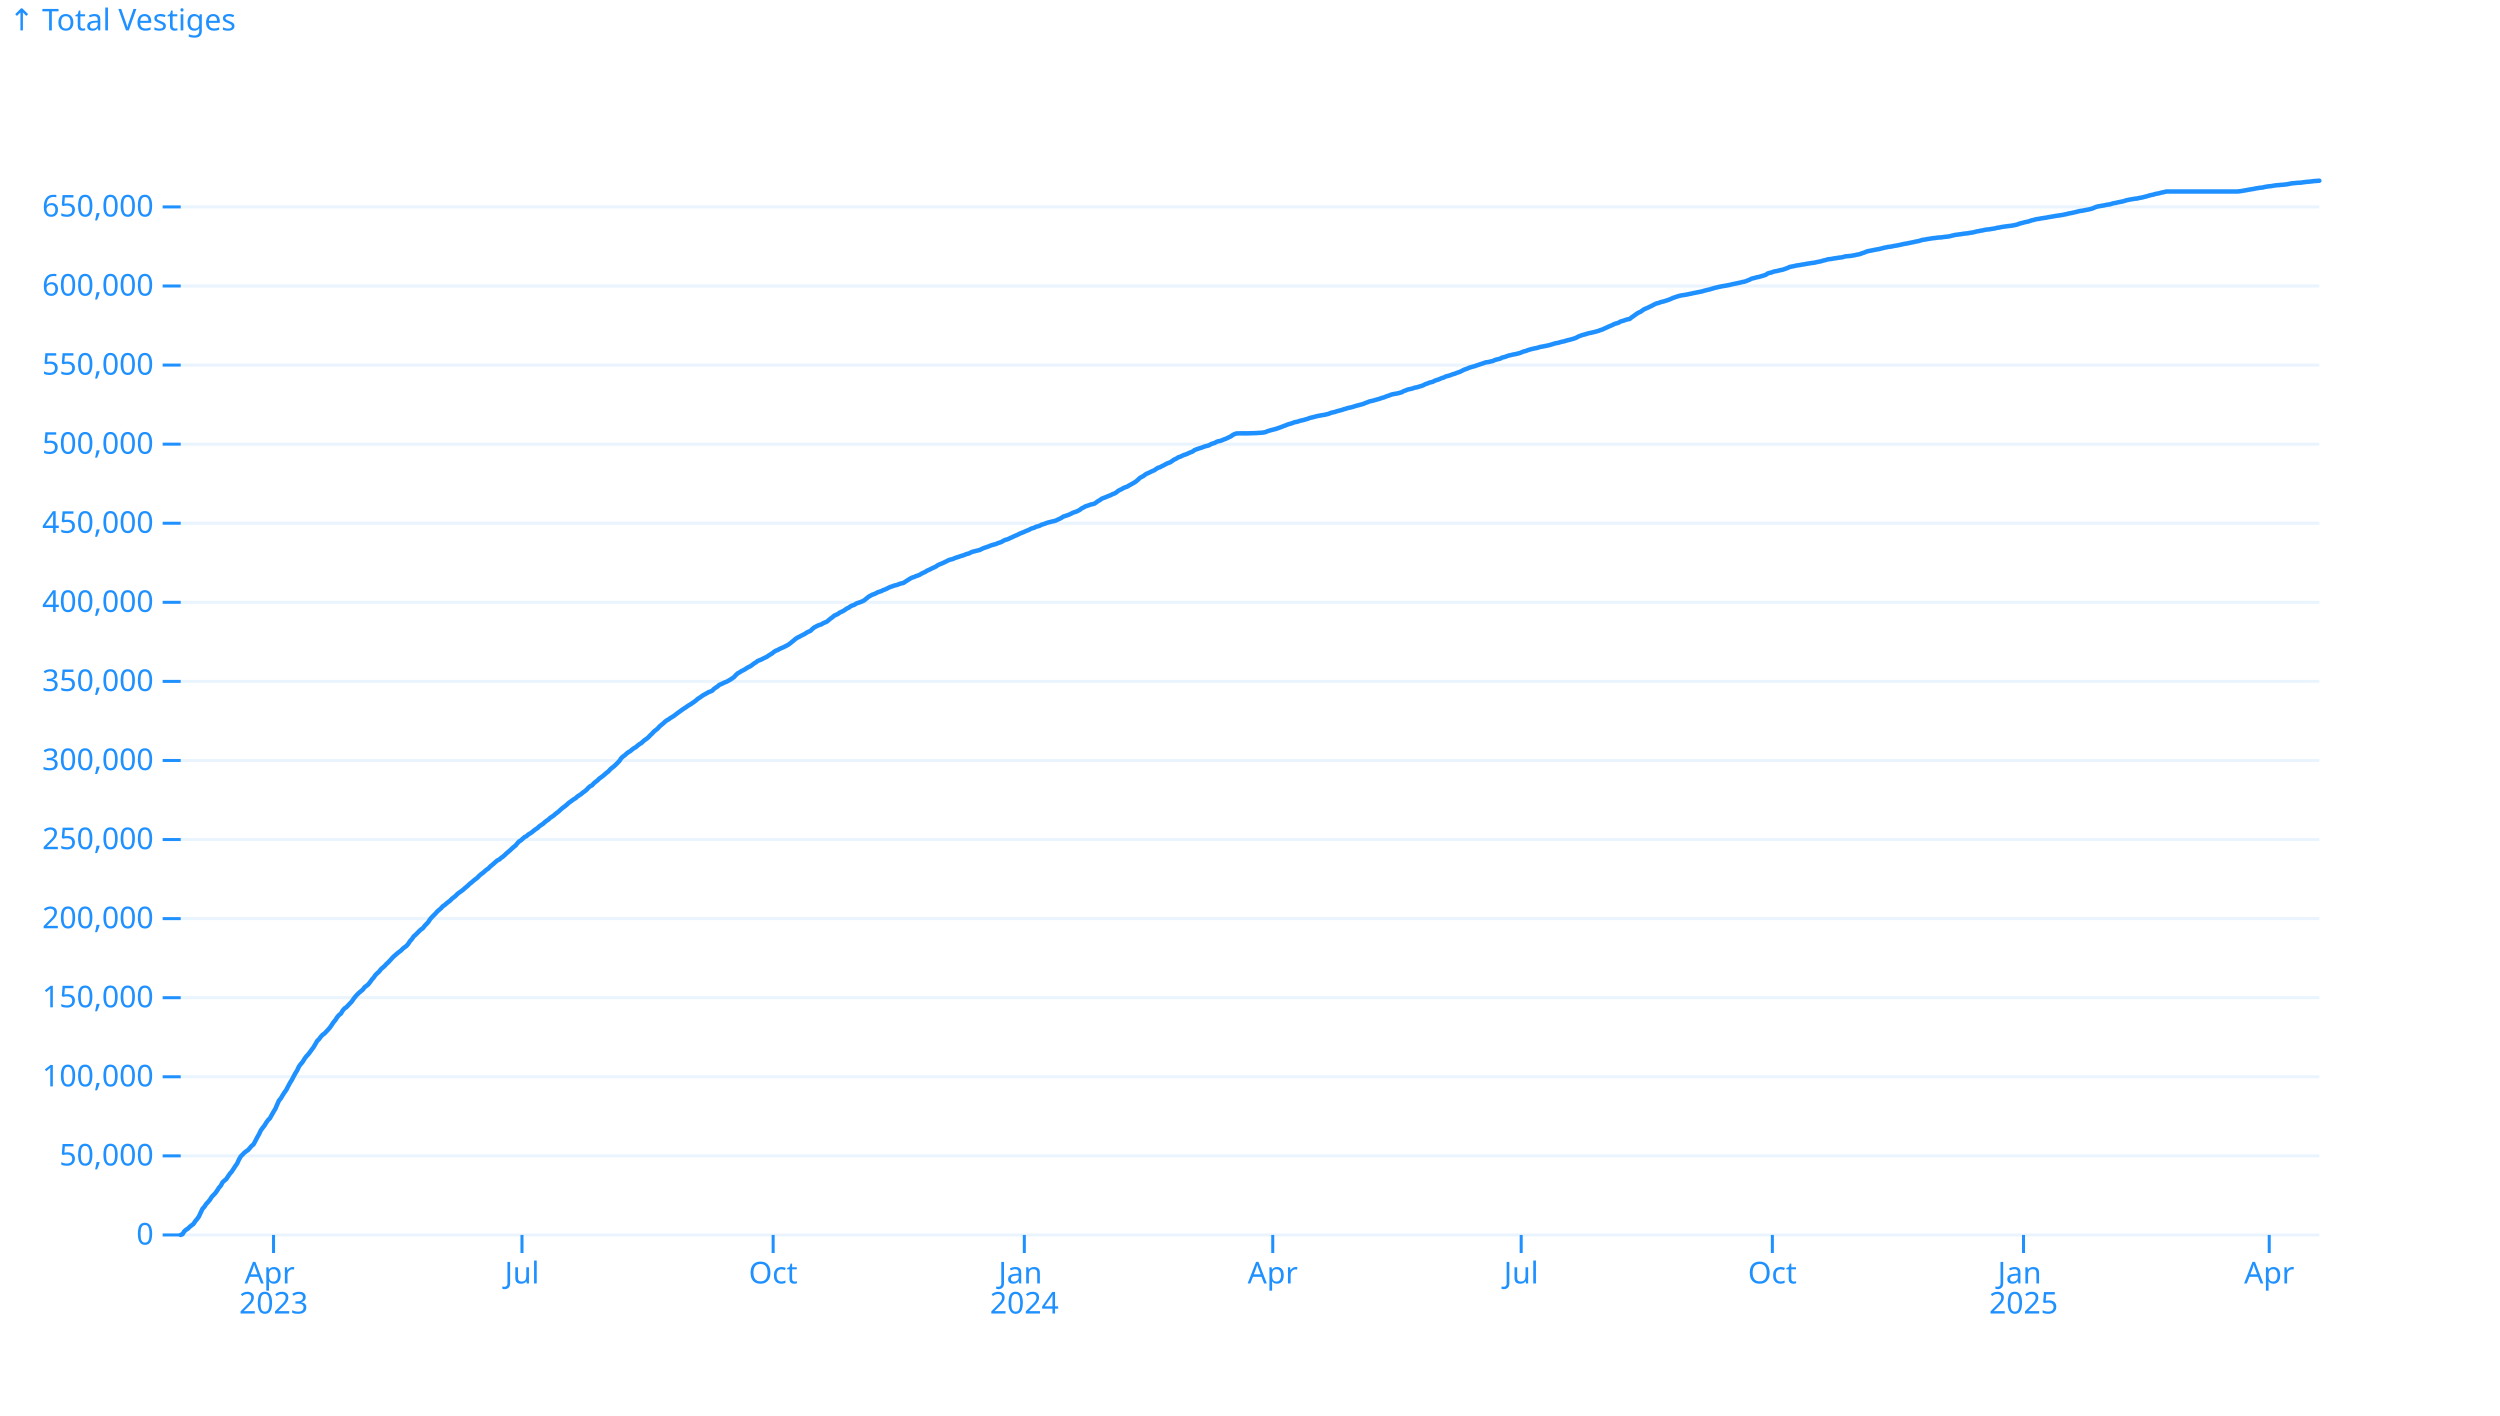
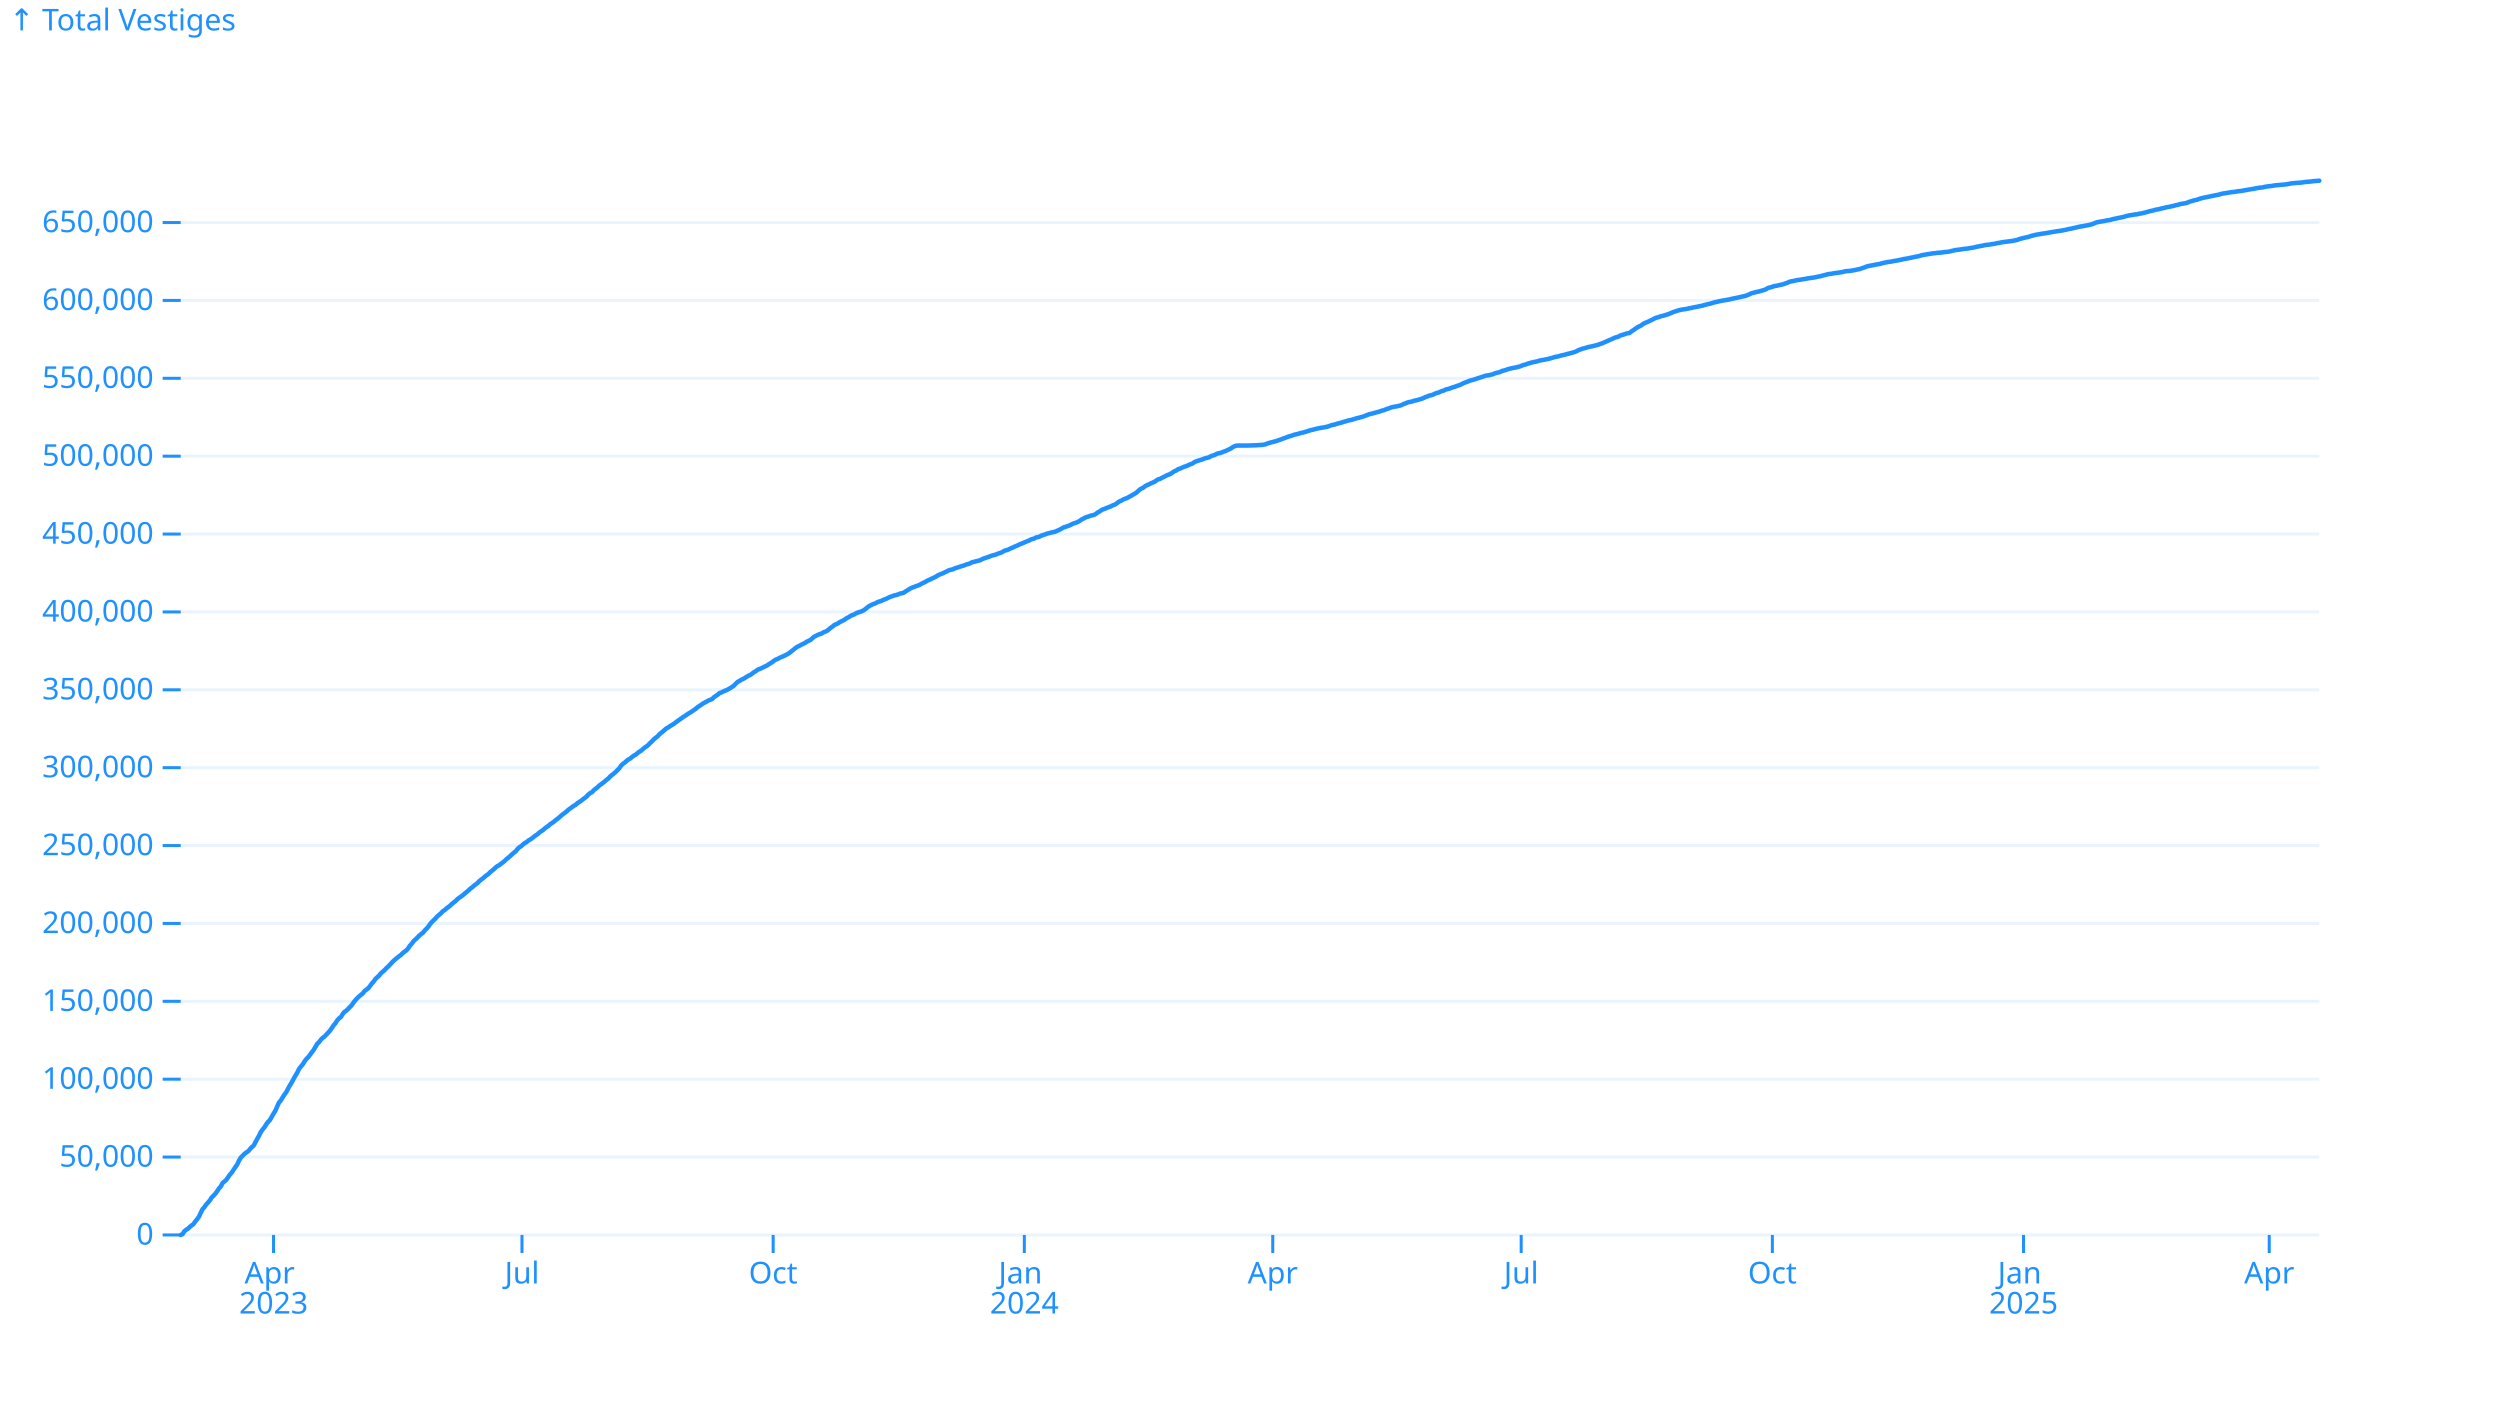
- <svg xmlns="http://www.w3.org/2000/svg" class="plot-d6a7b5" fill="currentColor" font-family="system-ui, sans-serif" font-size="10" text-anchor="middle" width="830" height="470" viewBox="0 0 830 470" color="#1e90ff">
+ <svg xmlns="http://www.w3.org/2000/svg" class="plot-d6a7b5" fill="currentColor" font-family="system-ui, sans-serif" font-size="10" text-anchor="middle" width="830" height="470" viewBox="0 0 830 470" color="dodgerblue">
  <style>:where(.plot-d6a7b5){--plot-background: white;display:block;height:intrinsic;max-width:100%}:where(.plot-d6a7b5 text),:where(.plot-d6a7b5 tspan){white-space:pre}</style>
  <g aria-label="y-grid" stroke="currentColor" stroke-opacity=".1">
    <line x1="60" x2="770" y1="410" y2="410" />
-     <line x1="60" x2="770" y1="383.746" y2="383.746" />
-     <line x1="60" x2="770" y1="357.492" y2="357.492" />
-     <line x1="60" x2="770" y1="331.238" y2="331.238" />
-     <line x1="60" x2="770" y1="304.983" y2="304.983" />
-     <line x1="60" x2="770" y1="278.729" y2="278.729" />
-     <line x1="60" x2="770" y1="252.475" y2="252.475" />
-     <line x1="60" x2="770" y1="226.221" y2="226.221" />
-     <line x1="60" x2="770" y1="199.967" y2="199.967" />
-     <line x1="60" x2="770" y1="173.713" y2="173.713" />
-     <line x1="60" x2="770" y1="147.458" y2="147.458" />
-     <line x1="60" x2="770" y1="121.204" y2="121.204" />
-     <line x1="60" x2="770" y1="94.95" y2="94.95" />
-     <line x1="60" x2="770" y1="68.696" y2="68.696" />
+     <line x1="60" x2="770" y1="384.145" y2="384.145" />
+     <line x1="60" x2="770" y1="358.29" y2="358.29" />
+     <line x1="60" x2="770" y1="332.435" y2="332.435" />
+     <line x1="60" x2="770" y1="306.58" y2="306.58" />
+     <line x1="60" x2="770" y1="280.725" y2="280.725" />
+     <line x1="60" x2="770" y1="254.87" y2="254.87" />
+     <line x1="60" x2="770" y1="229.015" y2="229.015" />
+     <line x1="60" x2="770" y1="203.16" y2="203.16" />
+     <line x1="60" x2="770" y1="177.305" y2="177.305" />
+     <line x1="60" x2="770" y1="151.451" y2="151.451" />
+     <line x1="60" x2="770" y1="125.596" y2="125.596" />
+     <line x1="60" x2="770" y1="99.741" y2="99.741" />
+     <line x1="60" x2="770" y1="73.886" y2="73.886" />
  </g>
  <g aria-label="y-axis tick" fill="none" stroke="currentColor">
    <path transform="translate(60,410)" d="M0,0L-6,0" />
-     <path transform="translate(60,383.7458)" d="M0,0L-6,0" />
-     <path transform="translate(60,357.4917)" d="M0,0L-6,0" />
-     <path transform="translate(60,331.2375)" d="M0,0L-6,0" />
-     <path transform="translate(60,304.9834)" d="M0,0L-6,0" />
-     <path transform="translate(60,278.7292)" d="M0,0L-6,0" />
-     <path transform="translate(60,252.475)" d="M0,0L-6,0" />
-     <path transform="translate(60,226.2209)" d="M0,0L-6,0" />
-     <path transform="translate(60,199.9667)" d="M0,0L-6,0" />
-     <path transform="translate(60,173.7125)" d="M0,0L-6,0" />
-     <path transform="translate(60,147.4584)" d="M0,0L-6,0" />
-     <path transform="translate(60,121.2042)" d="M0,0L-6,0" />
-     <path transform="translate(60,94.95006)" d="M0,0L-6,0" />
-     <path transform="translate(60,68.6959)" d="M0,0L-6,0" />
+     <path transform="translate(60,384.1451)" d="M0,0L-6,0" />
+     <path transform="translate(60,358.2901)" d="M0,0L-6,0" />
+     <path transform="translate(60,332.4352)" d="M0,0L-6,0" />
+     <path transform="translate(60,306.5802)" d="M0,0L-6,0" />
+     <path transform="translate(60,280.7253)" d="M0,0L-6,0" />
+     <path transform="translate(60,254.8703)" d="M0,0L-6,0" />
+     <path transform="translate(60,229.0154)" d="M0,0L-6,0" />
+     <path transform="translate(60,203.1604)" d="M0,0L-6,0" />
+     <path transform="translate(60,177.3055)" d="M0,0L-6,0" />
+     <path transform="translate(60,151.4505)" d="M0,0L-6,0" />
+     <path transform="translate(60,125.5956)" d="M0,0L-6,0" />
+     <path transform="translate(60,99.74061)" d="M0,0L-6,0" />
+     <path transform="translate(60,73.88566)" d="M0,0L-6,0" />
  </g>
  <g aria-label="y-axis tick label" text-anchor="end" font-variant="tabular-nums">
    <text y=".32em" transform="translate(-9,0) translate(60,410)">0</text>
-     <text y=".32em" transform="translate(-9,0) translate(60,383.7458)">50,000</text>
-     <text y=".32em" transform="translate(-9,0) translate(60,357.4917)">100,000</text>
-     <text y=".32em" transform="translate(-9,0) translate(60,331.2375)">150,000</text>
-     <text y=".32em" transform="translate(-9,0) translate(60,304.9834)">200,000</text>
-     <text y=".32em" transform="translate(-9,0) translate(60,278.7292)">250,000</text>
-     <text y=".32em" transform="translate(-9,0) translate(60,252.475)">300,000</text>
-     <text y=".32em" transform="translate(-9,0) translate(60,226.2209)">350,000</text>
-     <text y=".32em" transform="translate(-9,0) translate(60,199.9667)">400,000</text>
-     <text y=".32em" transform="translate(-9,0) translate(60,173.7125)">450,000</text>
-     <text y=".32em" transform="translate(-9,0) translate(60,147.4584)">500,000</text>
-     <text y=".32em" transform="translate(-9,0) translate(60,121.2042)">550,000</text>
-     <text y=".32em" transform="translate(-9,0) translate(60,94.95006)">600,000</text>
-     <text y=".32em" transform="translate(-9,0) translate(60,68.6959)">650,000</text>
+     <text y=".32em" transform="translate(-9,0) translate(60,384.1451)">50,000</text>
+     <text y=".32em" transform="translate(-9,0) translate(60,358.2901)">100,000</text>
+     <text y=".32em" transform="translate(-9,0) translate(60,332.4352)">150,000</text>
+     <text y=".32em" transform="translate(-9,0) translate(60,306.5802)">200,000</text>
+     <text y=".32em" transform="translate(-9,0) translate(60,280.7253)">250,000</text>
+     <text y=".32em" transform="translate(-9,0) translate(60,254.8703)">300,000</text>
+     <text y=".32em" transform="translate(-9,0) translate(60,229.0154)">350,000</text>
+     <text y=".32em" transform="translate(-9,0) translate(60,203.1604)">400,000</text>
+     <text y=".32em" transform="translate(-9,0) translate(60,177.3055)">450,000</text>
+     <text y=".32em" transform="translate(-9,0) translate(60,151.4505)">500,000</text>
+     <text y=".32em" transform="translate(-9,0) translate(60,125.5956)">550,000</text>
+     <text y=".32em" transform="translate(-9,0) translate(60,99.74061)">600,000</text>
+     <text y=".32em" transform="translate(-9,0) translate(60,73.88566)">650,000</text>
  </g>
  <g aria-label="y-axis label" text-anchor="start">
    <text y=".71em" transform="translate(-57,-57) translate(60,60)">↑ Total Vestiges</text>
  </g>
  <g aria-label="x-axis tick" fill="none" stroke="currentColor">
    <path transform="translate(90.81702,410)" d="M0,0L0,6" />
    <path transform="translate(173.2979,410)" d="M0,0L0,6" />
    <path transform="translate(256.6851,410)" d="M0,0L0,6" />
    <path transform="translate(340.0723,410)" d="M0,0L0,6" />
    <path transform="translate(422.5532,410)" d="M0,0L0,6" />
    <path transform="translate(505.034,410)" d="M0,0L0,6" />
    <path transform="translate(588.4213,410)" d="M0,0L0,6" />
    <path transform="translate(671.8085,410)" d="M0,0L0,6" />
    <path transform="translate(753.383,410)" d="M0,0L0,6" />
  </g>
  <g aria-label="x-axis tick label" font-variant="tabular-nums">
    <text transform="translate(0,9) translate(90.81702,410)">
      <tspan x="0" y=".71em">Apr</tspan>
      <tspan x="0" dy="1em">2023</tspan>
    </text>
    <text y=".71em" transform="translate(0,9) translate(173.2979,410)">Jul</text>
    <text y=".71em" transform="translate(0,9) translate(256.6851,410)">Oct</text>
    <text transform="translate(0,9) translate(340.0723,410)">
      <tspan x="0" y=".71em">Jan</tspan>
      <tspan x="0" dy="1em">2024</tspan>
    </text>
    <text y=".71em" transform="translate(0,9) translate(422.5532,410)">Apr</text>
    <text y=".71em" transform="translate(0,9) translate(505.034,410)">Jul</text>
    <text y=".71em" transform="translate(0,9) translate(588.4213,410)">Oct</text>
    <text transform="translate(0,9) translate(671.8085,410)">
      <tspan x="0" y=".71em">Jan</tspan>
      <tspan x="0" dy="1em">2025</tspan>
    </text>
    <text y=".71em" transform="translate(0,9) translate(753.383,410)">Apr</text>
  </g>
  <g aria-label="line" fill="none" stroke="currentColor" stroke-width="1.5" stroke-linejoin="round" stroke-linecap="round">
-     <path d="M60,410L60.604,409.736L61.209,408.772L61.813,408.253L62.417,407.884L63.021,407.276L63.626,406.797L64.23,406.348L64.834,405.44L65.438,404.721L66.043,403.868L66.647,402.546L67.251,401.3L67.855,400.653L68.46,399.717L69.064,399.081L69.668,398.352L70.272,397.399L70.877,396.757L71.481,396.128L72.085,395.275L72.689,394.328L73.294,393.657L73.898,392.513L74.502,391.971L75.106,391.466L75.711,390.554L76.315,389.68L76.919,389.008L77.523,388.071L78.128,387.137L78.732,386.287L79.336,384.968L79.94,383.922L80.545,383.316L81.149,382.685L81.753,382.21L82.357,381.826L82.962,381.114L83.566,380.418L84.17,379.932L84.774,378.809L85.379,377.635L85.983,376.583L86.587,375.308L87.191,374.443L87.796,373.707L88.4,372.704L89.004,371.865L89.609,371.258L90.213,370.164L90.817,369.105L91.421,368.118L92.026,366.703L92.63,365.36L93.234,364.661L93.838,363.624L94.443,362.688L95.047,361.849L95.651,360.662L96.255,359.547L96.86,358.578L97.464,357.413L98.068,356.297L98.672,355.336L99.277,354.042L99.881,353.247L100.485,352.529L101.089,351.528L101.694,350.708L102.298,350.095L102.902,349.306L103.506,348.453L104.111,347.659L104.715,346.617L105.319,345.584L105.923,344.995L106.528,344.178L107.132,343.54L107.736,343.121L108.34,342.471L108.945,341.825L109.549,341.138L110.153,340.25L110.757,339.347L111.362,338.642L111.966,337.665L112.57,336.979L113.174,336.531L113.779,335.503L114.383,334.792L114.987,334.407L115.591,333.763L116.196,333.141L116.8,332.495L117.404,331.606L118.009,330.833L118.613,330.167L119.217,329.589L119.821,329.075L120.426,328.584L121.03,327.777L121.634,327.318L122.238,326.851L122.843,326.093L123.447,325.234L124.051,324.561L124.655,323.694L125.26,323.11L125.864,322.568L126.468,321.782L127.072,321.244L127.677,320.732L128.281,320.049L128.885,319.514L129.489,318.868L130.094,318.184L130.698,317.563L131.302,317.048L131.906,316.509L132.511,316.038L133.115,315.594L133.719,314.969L134.323,314.494L134.928,314.065L135.532,313.357L136.136,312.437L136.74,311.766L137.345,310.893L137.949,310.37L138.553,309.771L139.157,309.153L139.762,308.588L140.366,308.191L140.97,307.403L141.574,306.785L142.179,306.136L142.783,305.193L143.387,304.499L143.991,303.892L144.596,303.272L145.2,302.595L145.804,302.071L146.409,301.558L147.013,300.879L147.617,300.479L148.221,299.948L148.826,299.468L149.43,299.018L150.034,298.383L150.638,297.925L151.243,297.447L151.847,296.807L152.451,296.349L153.055,295.927L153.66,295.469L154.264,294.931L154.868,294.424L155.472,293.896L156.077,293.323L156.681,292.874L157.285,292.324L157.889,291.861L158.494,291.401L159.098,290.763L159.702,290.232L160.306,289.813L160.911,289.263L161.515,288.74L162.119,288.362L162.723,287.712L163.328,287.217L163.932,286.706L164.536,286.138L165.14,285.655L165.745,285.368L166.349,284.841L166.953,284.412L167.557,283.9L168.162,283.292L168.766,282.811L169.37,282.28L169.974,281.697L170.579,281.166L171.183,280.699L171.787,279.939L172.391,279.321L172.996,278.965L173.6,278.396L174.204,277.89L174.809,277.585L175.413,277.045L176.017,276.697L176.621,276.282L177.226,275.779L177.83,275.309L178.434,274.938L179.038,274.351L179.643,273.921L180.247,273.532L180.851,272.986L181.455,272.495L182.06,272.108L182.664,271.516L183.268,271.139L183.872,270.711L184.477,270.167L185.081,269.726L185.685,269.224L186.289,268.65L186.894,268.148L187.498,267.72L188.102,267.23L188.706,266.653L189.311,266.202L189.915,265.779L190.519,265.332L191.123,264.991L191.728,264.407L192.332,264.042L192.936,263.628L193.54,263.11L194.145,262.696L194.749,262.194L195.353,261.526L195.957,261.023L196.562,260.726L197.166,260.044L197.77,259.542L198.374,259.095L198.979,258.472L199.583,258.051L200.187,257.599L200.791,257.077L201.396,256.549L202,256.092L202.604,255.417L203.209,254.897L203.813,254.439L204.417,253.884L205.021,253.273L205.626,252.648L206.23,251.729L206.834,251.168L207.438,250.744L208.043,250.171L208.647,249.711L209.251,249.377L209.855,248.857L210.46,248.398L211.064,248.076L211.668,247.552L212.272,247.075L212.877,246.729L213.481,246.175L214.085,245.657L214.689,245.264L215.294,244.745L215.898,244.097L216.502,243.551L217.106,242.869L217.711,242.387L218.315,241.92L218.919,241.23L219.523,240.713L220.128,240.232L220.732,239.655L221.336,239.177L221.94,238.858L222.545,238.395L223.149,238.047L223.753,237.663L224.357,237.199L224.962,236.733L225.566,236.302L226.17,235.871L226.774,235.426L227.379,235.049L227.983,234.631L228.587,234.216L229.191,233.866L229.796,233.462L230.4,233.045L231.004,232.596L231.609,232.057L232.213,231.673L232.817,231.257L233.421,230.822L234.026,230.503L234.63,230.161L235.234,229.804L235.838,229.585L236.443,229.317L237.047,228.706L237.651,228.283L238.255,227.886L238.86,227.348L239.464,227.122L240.068,226.821L240.672,226.537L241.277,226.31L241.881,225.967L242.485,225.618L243.089,225.216L243.694,224.795L244.298,224.123L244.902,223.553L245.506,223.247L246.111,222.834L246.715,222.55L247.319,222.208L247.923,221.813L248.528,221.459L249.132,221.178L249.736,220.746L250.34,220.272L250.945,219.921L251.549,219.444L252.153,219.202L252.757,218.963L253.362,218.643L253.966,218.342L254.57,218.074L255.174,217.637L255.779,217.273L256.383,216.902L256.987,216.399L257.591,216.023L258.196,215.823L258.8,215.453L259.404,215.18L260.009,214.936L260.613,214.627L261.217,214.324L261.821,213.975L262.426,213.517L263.03,213.027L263.634,212.535L264.238,212.023L264.843,211.653L265.447,211.372L266.051,211.023L266.655,210.731L267.26,210.415L267.864,209.991L268.468,209.706L269.072,209.44L269.677,208.846L270.281,208.339L270.885,208.027L271.489,207.704L272.094,207.473L272.698,207.29L273.302,206.904L273.906,206.648L274.511,206.394L275.115,205.899L275.719,205.366L276.323,204.966L276.928,204.423L277.532,204.136L278.136,203.872L278.74,203.419L279.345,203.126L279.949,202.847L280.553,202.45L281.157,202.027L281.762,201.756L282.366,201.307L282.97,201.019L283.574,200.833L284.179,200.434L284.783,200.166L285.387,200.003L285.991,199.758L286.596,199.507L287.2,199.086L287.804,198.59L288.409,198.092L289.013,197.76L289.617,197.433L290.221,197.242L290.826,196.955L291.43,196.618L292.034,196.432L292.638,196.238L293.243,195.905L293.847,195.701L294.451,195.421L295.055,195.114L295.66,194.839L296.264,194.66L296.868,194.413L297.472,194.278L298.077,194.094L298.681,193.843L299.285,193.674L299.889,193.561L300.494,193.166L301.098,192.779L301.702,192.4L302.306,192.022L302.911,191.733L303.515,191.554L304.119,191.263L304.723,191.082L305.328,190.829L305.932,190.459L306.536,190.157L307.14,189.892L307.745,189.497L308.349,189.216L308.953,188.944L309.557,188.624L310.162,188.361L310.766,188.063L311.37,187.623L311.974,187.361L312.579,187.115L313.183,186.858L313.787,186.561L314.391,186.269L314.996,185.946L315.6,185.76L316.204,185.644L316.809,185.368L317.413,185.137L318.017,184.958L318.621,184.743L319.226,184.539L319.83,184.379L320.434,184.126L321.038,183.894L321.643,183.764L322.247,183.465L322.851,183.183L323.455,183.061L324.06,182.884L324.664,182.745L325.268,182.591L325.872,182.298L326.477,182.004L327.081,181.789L327.685,181.589L328.289,181.382L328.894,181.123L329.498,180.92L330.102,180.773L330.706,180.599L331.311,180.311L331.915,180.131L332.519,179.912L333.123,179.546L333.728,179.25L334.332,179.098L334.936,178.861L335.54,178.553L336.145,178.309L336.749,177.994L337.353,177.754L337.957,177.485L338.562,177.17L339.166,176.926L339.77,176.698L340.374,176.408L340.979,176.16L341.583,175.934L342.187,175.579L342.791,175.367L343.396,175.203L344,174.86L344.604,174.739L345.209,174.531L345.813,174.196L346.417,174.022L347.021,173.82L347.626,173.569L348.23,173.416L348.834,173.26L349.438,173.103L350.043,172.988L350.647,172.773L351.251,172.48L351.855,172.21L352.46,171.88L353.064,171.487L353.668,171.307L354.272,171.093L354.877,170.887L355.481,170.602L356.085,170.284L356.689,170.046L357.294,169.875L357.898,169.595L358.502,169.26L359.106,168.79L359.711,168.499L360.315,168.141L360.919,167.935L361.523,167.746L362.128,167.491L362.732,167.382L363.336,167.221L363.94,166.815L364.545,166.369L365.149,166.043L365.753,165.588L366.357,165.335L366.962,165.121L367.566,164.862L368.17,164.608L368.774,164.391L369.379,164.051L369.983,163.848L370.587,163.51L371.191,163.005L371.796,162.651L372.4,162.395L373.004,162.016L373.609,161.763L374.213,161.578L374.817,161.188L375.421,160.874L376.026,160.524L376.63,160.179L377.234,159.777L377.838,159.241L378.443,158.658L379.047,158.34L379.651,158.009L380.255,157.527L380.86,157.199L381.464,156.953L382.068,156.637L382.672,156.37L383.277,156.1L383.881,155.668L384.485,155.29L385.089,155.134L385.694,154.797L386.298,154.508L386.902,154.175L387.506,153.847L388.111,153.65L388.715,153.361L389.319,152.93L389.923,152.532L390.528,152.267L391.132,151.859L391.736,151.655L392.34,151.393L392.945,151.098L393.549,150.906L394.153,150.678L394.757,150.376L395.362,150.135L395.966,149.893L396.57,149.443L397.174,149.192L397.779,148.978L398.383,148.786L398.987,148.606L399.591,148.368L400.196,148.145L400.8,148.009L401.404,147.839L402.009,147.477L402.613,147.249L403.217,147.077L403.821,146.738L404.426,146.502L405.03,146.402L405.634,146.2L406.238,145.929L406.843,145.726L407.447,145.45L408.051,145.15L408.655,144.863L409.26,144.42L409.864,144.113L410.468,143.915L411.072,143.879L411.677,143.875L412.281,143.873L412.885,143.87L413.489,143.867L414.094,143.862L414.698,143.857L415.302,143.833L415.906,143.815L416.511,143.804L417.115,143.776L417.719,143.729L418.323,143.697L418.928,143.655L419.532,143.573L420.136,143.463L420.74,143.187L421.345,143L421.949,142.825L422.553,142.668L423.157,142.517L423.762,142.345L424.366,142.126L424.97,141.93L425.574,141.697L426.179,141.456L426.783,141.242L427.387,140.982L427.991,140.784L428.596,140.633L429.2,140.414L429.804,140.179L430.409,140.077L431.013,139.924L431.617,139.698L432.221,139.571L432.826,139.437L433.43,139.239L434.034,139.081L434.638,138.85L435.243,138.656L435.847,138.541L436.451,138.366L437.055,138.213L437.66,138.068L438.264,137.969L438.868,137.844L439.472,137.77L440.077,137.637L440.681,137.497L441.285,137.318L441.889,137.066L442.494,136.906L443.098,136.803L443.702,136.581L444.306,136.413L444.911,136.26L445.515,136.1L446.119,135.878L446.723,135.725L447.328,135.511L447.932,135.365L448.536,135.253L449.14,135.081L449.745,134.889L450.349,134.69L450.953,134.561L451.557,134.383L452.162,134.231L452.766,134.04L453.37,133.769L453.974,133.566L454.579,133.305L455.183,133.16L455.787,133.032L456.391,132.854L456.996,132.677L457.6,132.528L458.204,132.328L458.809,132.101L459.413,131.96L460.017,131.705L460.621,131.48L461.226,131.297L461.83,131.032L462.434,130.88L463.038,130.762L463.643,130.669L464.247,130.54L464.851,130.377L465.455,130.199L466.06,129.826L466.664,129.64L467.268,129.357L467.872,129.224L468.477,129.095L469.081,128.935L469.685,128.698L470.289,128.618L470.894,128.445L471.498,128.253L472.102,128.081L472.706,127.818L473.311,127.493L473.915,127.323L474.519,127.038L475.123,126.906L475.728,126.73L476.332,126.411L476.936,126.178L477.54,126.019L478.145,125.761L478.749,125.486L479.353,125.337L479.957,124.997L480.562,124.844L481.166,124.69L481.77,124.467L482.374,124.237L482.979,124.081L483.583,123.821L484.187,123.619L484.791,123.407L485.396,123.096L486,122.786L486.604,122.563L487.209,122.348L487.813,122.064L488.417,121.893L489.021,121.717L489.626,121.559L490.23,121.333L490.834,121.139L491.438,120.931L492.043,120.74L492.647,120.536L493.251,120.307L493.855,120.238L494.46,120.131L495.064,119.969L495.668,119.842L496.272,119.537L496.877,119.359L497.481,119.234L498.085,119.068L498.689,118.713L499.294,118.591L499.898,118.412L500.502,118.17L501.106,117.988L501.711,117.869L502.315,117.711L502.919,117.613L503.523,117.479L504.128,117.325L504.732,117.166L505.336,116.878L505.94,116.676L506.545,116.539L507.149,116.286L507.753,116.104L508.357,115.92L508.962,115.783L509.566,115.644L510.17,115.54L510.774,115.364L511.379,115.166L511.983,115.08L512.587,114.962L513.191,114.834L513.796,114.715L514.4,114.573L515.004,114.404L515.609,114.219L516.213,114.019L516.817,113.908L517.421,113.791L518.026,113.602L518.63,113.434L519.234,113.329L519.838,113.139L520.443,112.965L521.047,112.827L521.651,112.661L522.255,112.488L522.86,112.303L523.464,112.049L524.068,111.702L524.672,111.485L525.277,111.254L525.881,111.096L526.485,110.943L527.089,110.731L527.694,110.583L528.298,110.468L528.902,110.326L529.506,110.179L530.111,110.016L530.715,109.841L531.319,109.595L531.923,109.418L532.528,109.135L533.132,108.868L533.736,108.594L534.34,108.318L534.945,108.072L535.549,107.79L536.153,107.487L536.757,107.335L537.362,107.135L537.966,106.773L538.57,106.584L539.174,106.414L539.779,106.178L540.383,106.016L540.987,105.933L541.591,105.445L542.196,105.024L542.8,104.605L543.404,104.155L544.009,103.791L544.613,103.53L545.217,103.122L545.821,102.693L546.426,102.429L547.03,102.18L547.634,101.879L548.238,101.601L548.843,101.292L549.447,100.95L550.051,100.725L550.655,100.586L551.26,100.332L551.864,100.188L552.468,100.036L553.072,99.835L553.677,99.646L554.281,99.425L554.885,99.159L555.489,98.892L556.094,98.688L556.698,98.481L557.302,98.298L557.906,98.137L558.511,98.025L559.115,97.943L559.719,97.847L560.323,97.726L560.928,97.583L561.532,97.484L562.136,97.324L562.74,97.217L563.345,97.091L563.949,96.98L564.553,96.841L565.157,96.729L565.762,96.526L566.366,96.38L566.97,96.22L567.574,96.096L568.179,95.913L568.783,95.723L569.387,95.555L569.991,95.426L570.596,95.269L571.2,95.153L571.804,95.02L572.409,94.934L573.013,94.827L573.617,94.71L574.221,94.613L574.826,94.443L575.43,94.305L576.034,94.186L576.638,94.066L577.243,93.923L577.847,93.797L578.451,93.635L579.055,93.531L579.66,93.348L580.264,93.1L580.868,92.863L581.472,92.533L582.077,92.39L582.681,92.228L583.285,92.058L583.889,91.952L584.494,91.775L585.098,91.598L585.702,91.422L586.306,91.189L586.911,90.779L587.515,90.598L588.119,90.48L588.723,90.226L589.328,90.074L589.932,89.992L590.536,89.823L591.14,89.682L591.745,89.572L592.349,89.376L592.953,89.154L593.557,88.937L594.162,88.628L594.766,88.509L595.37,88.404L595.974,88.254L596.579,88.121L597.183,88.046L597.787,87.955L598.391,87.822L598.996,87.754L599.6,87.628L600.204,87.515L600.809,87.431L601.413,87.325L602.017,87.261L602.621,87.158L603.226,87.008L603.83,86.881L604.434,86.786L605.038,86.59L605.643,86.436L606.247,86.297L606.851,86.092L607.455,86.034L608.06,85.959L608.664,85.824L609.268,85.744L609.872,85.66L610.477,85.553L611.081,85.485L611.685,85.404L612.289,85.208L612.894,85.086L613.498,85.043L614.102,84.99L614.706,84.915L615.311,84.805L615.915,84.7L616.519,84.539L617.123,84.454L617.728,84.279L618.332,84.034L618.936,83.854L619.54,83.585L620.145,83.394L620.749,83.271L621.353,83.155L621.957,83.04L622.562,82.906L623.166,82.802L623.77,82.712L624.374,82.555L624.979,82.4L625.583,82.231L626.187,82.142L626.791,81.986L627.396,81.923L628,81.846L628.604,81.693L629.209,81.595L629.813,81.495L630.417,81.382L631.021,81.239L631.626,81.107L632.23,80.966L632.834,80.883L633.438,80.767L634.043,80.629L634.647,80.509L635.251,80.396L635.855,80.244L636.46,80.137L637.064,80.015L637.668,79.826L638.272,79.638L638.877,79.563L639.481,79.457L640.085,79.336L640.689,79.256L641.294,79.147L641.898,79.062L642.502,79.016L643.106,78.91L643.711,78.856L644.315,78.828L644.919,78.755L645.523,78.654L646.128,78.602L646.732,78.543L647.336,78.432L647.94,78.257L648.545,78.143L649.149,77.98L649.753,77.917L650.357,77.826L650.962,77.755L651.566,77.656L652.17,77.558L652.774,77.507L653.379,77.436L653.983,77.315L654.587,77.221L655.191,77.132L655.796,76.972L656.4,76.813L657.004,76.729L657.609,76.578L658.213,76.494L658.817,76.343L659.421,76.23L660.026,76.175L660.63,76.109L661.234,75.996L661.838,75.905L662.443,75.801L663.047,75.617L663.651,75.562L664.255,75.426L664.86,75.315L665.464,75.226L666.068,75.155L666.672,75.068L667.277,75.003L667.881,74.918L668.485,74.826L669.089,74.68L669.694,74.559L670.298,74.307L670.902,74.127L671.506,73.983L672.111,73.813L672.715,73.684L673.319,73.565L673.923,73.36L674.528,73.149L675.132,73.037L675.736,72.845L676.34,72.729L676.945,72.658L677.549,72.525L678.153,72.434L678.757,72.335L679.362,72.266L679.966,72.119L680.57,72.031L681.174,71.926L681.779,71.826L682.383,71.708L682.987,71.624L683.591,71.529L684.196,71.443L684.8,71.347L685.404,71.207L686.009,71.105L686.613,70.925L687.217,70.817L687.821,70.703L688.426,70.562L689.03,70.426L689.634,70.279L690.238,70.119L690.843,70.007L691.447,69.94L692.051,69.801L692.655,69.683L693.26,69.576L693.864,69.44L694.468,69.285L695.072,69.065L695.677,68.787L696.281,68.588L696.885,68.48L697.489,68.359L698.094,68.267L698.698,68.161L699.302,68.012L699.906,67.918L700.511,67.842L701.115,67.644L701.719,67.47L702.323,67.384L702.928,67.232L703.532,67.107L704.136,66.99L704.74,66.865L705.345,66.697L705.949,66.499L706.553,66.37L707.157,66.242L707.762,66.153L708.366,66.045L708.97,65.949L709.574,65.908L710.179,65.723L710.783,65.643L711.387,65.514L711.991,65.35L712.596,65.214L713.2,65.021L713.804,64.84L714.409,64.714L715.013,64.59L715.617,64.383L716.221,64.278L716.826,64.167L717.43,63.983L718.034,63.868L718.638,63.731L719.243,63.578L719.847,63.578L720.451,63.578L721.055,63.578L721.66,63.578L722.264,63.578L722.868,63.578L723.472,63.578L724.077,63.578L724.681,63.578L725.285,63.578L725.889,63.578L726.494,63.578L727.098,63.578L727.702,63.578L728.306,63.578L728.911,63.578L729.515,63.578L730.119,63.578L730.723,63.578L731.328,63.578L731.932,63.578L732.536,63.578L733.14,63.578L733.745,63.578L734.349,63.578L734.953,63.578L735.557,63.578L736.162,63.578L736.766,63.578L737.37,63.578L737.974,63.578L738.579,63.578L739.183,63.578L739.787,63.578L740.391,63.578L740.996,63.578L741.6,63.578L742.204,63.578L742.809,63.578L743.413,63.52L744.017,63.445L744.621,63.336L745.226,63.231L745.83,63.139L746.434,62.993L747.038,62.919L747.643,62.798L748.247,62.719L748.851,62.56L749.455,62.489L750.06,62.358L750.664,62.308L751.268,62.246L751.872,62.071L752.477,61.98L753.081,61.874L753.685,61.824L754.289,61.751L754.894,61.626L755.498,61.549L756.102,61.475L756.706,61.449L757.311,61.372L757.915,61.339L758.519,61.267L759.123,61.217L759.728,61.098L760.332,60.976L760.936,60.86L761.54,60.821L762.145,60.752L762.749,60.697L763.353,60.662L763.957,60.64L764.562,60.539L765.166,60.464L765.77,60.377L766.374,60.343L766.979,60.278L767.583,60.217L768.187,60.118L768.791,60.09L769.396,60.043L770,60" />
+     <path d="M60,410L60.604,409.74L61.209,408.791L61.813,408.279L62.417,407.916L63.021,407.317L63.626,406.846L64.23,406.404L64.834,405.509L65.438,404.801L66.043,403.961L66.647,402.659L67.251,401.432L67.855,400.795L68.46,399.873L69.064,399.247L69.668,398.529L70.272,397.591L70.877,396.959L71.481,396.339L72.085,395.498L72.689,394.566L73.294,393.906L73.898,392.779L74.502,392.245L75.106,391.747L75.711,390.849L76.315,389.989L76.919,389.327L77.523,388.405L78.128,387.485L78.732,386.647L79.336,385.349L79.94,384.319L80.545,383.722L81.149,383.101L81.753,382.633L82.357,382.255L82.962,381.553L83.566,380.868L84.17,380.389L84.774,379.283L85.379,378.127L85.983,377.091L86.587,375.835L87.191,374.984L87.796,374.259L88.4,373.271L89.004,372.445L89.609,371.847L90.213,370.769L90.817,369.727L91.421,368.755L92.026,367.362L92.63,366.038L93.234,365.35L93.838,364.329L94.443,363.407L95.047,362.582L95.651,361.412L96.255,360.314L96.86,359.36L97.464,358.213L98.068,357.114L98.672,356.167L99.277,354.893L99.881,354.11L100.485,353.403L101.089,352.417L101.694,351.61L102.298,351.006L102.902,350.229L103.506,349.389L104.111,348.607L104.715,347.58L105.319,346.563L105.923,345.984L106.528,345.179L107.132,344.551L107.736,344.138L108.34,343.498L108.945,342.861L109.549,342.186L110.153,341.311L110.757,340.421L111.362,339.727L111.966,338.765L112.57,338.09L113.174,337.649L113.779,336.636L114.383,335.935L114.987,335.556L115.591,334.922L116.196,334.31L116.8,333.673L117.404,332.798L118.009,332.037L118.613,331.381L119.217,330.811L119.821,330.306L120.426,329.822L121.03,329.027L121.634,328.575L122.238,328.115L122.843,327.369L123.447,326.523L124.051,325.86L124.655,325.007L125.26,324.431L125.864,323.897L126.468,323.123L127.072,322.594L127.677,322.09L128.281,321.416L128.885,320.89L129.489,320.254L130.094,319.58L130.698,318.968L131.302,318.462L131.906,317.931L132.511,317.467L133.115,317.03L133.719,316.414L134.323,315.946L134.928,315.523L135.532,314.826L136.136,313.92L136.74,313.26L137.345,312.4L137.949,311.885L138.553,311.295L139.157,310.686L139.762,310.13L140.366,309.739L140.97,308.964L141.574,308.355L142.179,307.715L142.783,306.787L143.387,306.103L143.991,305.505L144.596,304.894L145.2,304.228L145.804,303.712L146.409,303.207L147.013,302.539L147.617,302.145L148.221,301.621L148.826,301.149L149.43,300.705L150.034,300.08L150.638,299.629L151.243,299.158L151.847,298.528L152.451,298.078L153.055,297.661L153.66,297.211L154.264,296.68L154.868,296.182L155.472,295.662L156.077,295.098L156.681,294.655L157.285,294.113L157.889,293.657L158.494,293.204L159.098,292.576L159.702,292.053L160.306,291.641L160.911,291.099L161.515,290.584L162.119,290.211L162.723,289.572L163.328,289.084L163.932,288.581L164.536,288.022L165.14,287.546L165.745,287.263L166.349,286.744L166.953,286.321L167.557,285.818L168.162,285.219L168.766,284.745L169.37,284.222L169.974,283.648L170.579,283.125L171.183,282.665L171.787,281.917L172.391,281.308L172.996,280.957L173.6,280.397L174.204,279.898L174.809,279.598L175.413,279.067L176.017,278.724L176.621,278.316L177.226,277.82L177.83,277.357L178.434,276.992L179.038,276.414L179.643,275.99L180.247,275.607L180.851,275.069L181.455,274.586L182.06,274.205L182.664,273.622L183.268,273.251L183.872,272.829L184.477,272.293L185.081,271.859L185.685,271.365L186.289,270.8L186.894,270.305L187.498,269.884L188.102,269.401L188.706,268.833L189.311,268.389L189.915,267.972L190.519,267.531L191.123,267.196L191.728,266.621L192.332,266.261L192.936,265.854L193.54,265.343L194.145,264.936L194.749,264.442L195.353,263.784L195.957,263.288L196.562,262.996L197.166,262.324L197.77,261.829L198.374,261.39L198.979,260.776L199.583,260.361L200.187,259.916L200.791,259.403L201.396,258.882L202,258.433L202.604,257.768L203.209,257.256L203.813,256.805L204.417,256.258L205.021,255.656L205.626,255.041L206.23,254.136L206.834,253.583L207.438,253.166L208.043,252.602L208.647,252.148L209.251,251.819L209.855,251.307L210.46,250.855L211.064,250.539L211.668,250.023L212.272,249.552L212.877,249.212L213.481,248.666L214.085,248.156L214.689,247.768L215.294,247.258L215.898,246.62L216.502,246.082L217.106,245.41L217.711,244.935L218.315,244.476L218.919,243.797L219.523,243.287L220.128,242.814L220.732,242.245L221.336,241.775L221.94,241.46L222.545,241.005L223.149,240.661L223.753,240.284L224.357,239.827L224.962,239.368L225.566,238.943L226.17,238.519L226.774,238.081L227.379,237.709L227.983,237.297L228.587,236.889L229.191,236.544L229.796,236.146L230.4,235.736L231.004,235.293L231.609,234.763L232.213,234.384L232.817,233.975L233.421,233.547L234.026,233.232L234.63,232.895L235.234,232.544L235.838,232.328L236.443,232.065L237.047,231.463L237.651,231.046L238.255,230.655L238.86,230.125L239.464,229.903L240.068,229.606L240.672,229.327L241.277,229.103L241.881,228.766L242.485,228.421L243.089,228.026L243.694,227.611L244.298,226.95L244.902,226.388L245.506,226.087L246.111,225.68L246.715,225.4L247.319,225.063L247.923,224.675L248.528,224.326L249.132,224.049L249.736,223.624L250.34,223.157L250.945,222.812L251.549,222.342L252.153,222.103L252.757,221.867L253.362,221.553L253.966,221.256L254.57,220.992L255.174,220.562L255.779,220.204L256.383,219.838L256.987,219.343L257.591,218.972L258.196,218.776L258.8,218.411L259.404,218.143L260.009,217.902L260.613,217.598L261.217,217.299L261.821,216.956L262.426,216.505L263.03,216.022L263.634,215.537L264.238,215.033L264.843,214.669L265.447,214.392L266.051,214.048L266.655,213.761L267.26,213.45L267.864,213.032L268.468,212.752L269.072,212.489L269.677,211.905L270.281,211.406L270.885,211.098L271.489,210.78L272.094,210.552L272.698,210.372L273.302,209.992L273.906,209.74L274.511,209.49L275.115,209.002L275.719,208.477L276.323,208.083L276.928,207.549L277.532,207.266L278.136,207.007L278.74,206.56L279.345,206.272L279.949,205.997L280.553,205.606L281.157,205.19L281.762,204.923L282.366,204.481L282.97,204.197L283.574,204.014L284.179,203.621L284.783,203.357L285.387,203.197L285.991,202.955L286.596,202.707L287.2,202.293L287.804,201.805L288.409,201.314L289.013,200.988L289.617,200.665L290.221,200.477L290.826,200.194L291.43,199.862L292.034,199.679L292.638,199.488L293.243,199.16L293.847,198.96L294.451,198.684L295.055,198.382L295.66,198.111L296.264,197.935L296.868,197.692L297.472,197.559L298.077,197.377L298.681,197.13L299.285,196.963L299.889,196.852L300.494,196.463L301.098,196.082L301.702,195.708L302.306,195.337L302.911,195.052L303.515,194.876L304.119,194.589L304.723,194.411L305.328,194.161L305.932,193.797L306.536,193.5L307.14,193.239L307.745,192.85L308.349,192.573L308.953,192.305L309.557,191.99L310.162,191.731L310.766,191.437L311.37,191.004L311.974,190.746L312.579,190.504L313.183,190.251L313.787,189.959L314.391,189.671L314.996,189.353L315.6,189.17L316.204,189.055L316.809,188.784L317.413,188.556L318.017,188.38L318.621,188.168L319.226,187.967L319.83,187.809L320.434,187.561L321.038,187.333L321.643,187.204L322.247,186.91L322.851,186.632L323.455,186.511L324.06,186.337L324.664,186.2L325.268,186.049L325.872,185.76L326.477,185.47L327.081,185.259L327.685,185.062L328.289,184.859L328.894,184.603L329.498,184.403L330.102,184.258L330.706,184.087L331.311,183.803L331.915,183.626L332.519,183.41L333.123,183.05L333.728,182.759L334.332,182.609L334.936,182.376L335.54,182.072L336.145,181.832L336.749,181.521L337.353,181.286L337.957,181.021L338.562,180.71L339.166,180.47L339.77,180.245L340.374,179.96L340.979,179.716L341.583,179.493L342.187,179.144L342.791,178.935L343.396,178.773L344,178.435L344.604,178.316L345.209,178.112L345.813,177.781L346.417,177.61L347.021,177.411L347.626,177.164L348.23,177.014L348.834,176.86L349.438,176.705L350.043,176.592L350.647,176.38L351.251,176.092L351.855,175.826L352.46,175.501L353.064,175.113L353.668,174.936L354.272,174.726L354.877,174.523L355.481,174.242L356.085,173.929L356.689,173.695L357.294,173.526L357.898,173.251L358.502,172.92L359.106,172.458L359.711,172.171L360.315,171.819L360.919,171.616L361.523,171.429L362.128,171.178L362.732,171.071L363.336,170.913L363.94,170.513L364.545,170.074L365.149,169.752L365.753,169.304L366.357,169.056L366.962,168.844L367.566,168.589L368.17,168.339L368.774,168.126L369.379,167.791L369.983,167.591L370.587,167.258L371.191,166.761L371.796,166.412L372.4,166.16L373.004,165.787L373.609,165.538L374.213,165.356L374.817,164.972L375.421,164.662L376.026,164.317L376.63,163.978L377.234,163.582L377.838,163.054L378.443,162.48L379.047,162.167L379.651,161.841L380.255,161.366L380.86,161.043L381.464,160.801L382.068,160.49L382.672,160.226L383.277,159.961L383.881,159.535L384.485,159.163L385.089,159.009L385.694,158.677L386.298,158.393L386.902,158.065L387.506,157.742L388.111,157.548L388.715,157.264L389.319,156.839L389.923,156.447L390.528,156.186L391.132,155.784L391.736,155.583L392.34,155.326L392.945,155.035L393.549,154.846L394.153,154.621L394.757,154.324L395.362,154.087L395.966,153.848L396.57,153.405L397.174,153.158L397.779,152.947L398.383,152.758L398.987,152.581L399.591,152.346L400.196,152.127L400.8,151.992L401.404,151.825L402.009,151.469L402.613,151.245L403.217,151.075L403.821,150.742L404.426,150.509L405.03,150.411L405.634,150.211L406.238,149.944L406.843,149.745L407.447,149.473L408.051,149.177L408.655,148.894L409.26,148.458L409.864,148.156L410.468,147.961L411.072,147.926L411.677,147.922L412.281,147.92L412.885,147.917L413.489,147.914L414.094,147.909L414.698,147.904L415.302,147.88L415.906,147.863L416.511,147.852L417.115,147.824L417.719,147.778L418.323,147.746L418.928,147.705L419.532,147.624L420.136,147.516L420.74,147.244L421.345,147.06L421.949,146.888L422.553,146.732L423.157,146.585L423.762,146.415L424.366,146.199L424.97,146.006L425.574,145.777L426.179,145.539L426.783,145.329L427.387,145.073L427.991,144.878L428.596,144.729L429.2,144.513L429.804,144.282L430.409,144.182L431.013,144.031L431.617,143.808L432.221,143.683L432.826,143.551L433.43,143.356L434.034,143.2L434.638,142.973L435.243,142.782L435.847,142.669L436.451,142.496L437.055,142.345L437.66,142.203L438.264,142.105L438.868,141.982L439.472,141.91L440.077,141.779L440.681,141.64L441.285,141.464L441.889,141.216L442.494,141.059L443.098,140.957L443.702,140.739L444.306,140.573L444.911,140.422L445.515,140.265L446.119,140.046L446.723,139.895L447.328,139.685L447.932,139.541L448.536,139.431L449.14,139.261L449.745,139.073L450.349,138.877L450.953,138.749L451.557,138.574L452.162,138.424L452.766,138.237L453.37,137.97L453.974,137.77L454.579,137.512L455.183,137.37L455.787,137.244L456.391,137.068L456.996,136.894L457.6,136.747L458.204,136.55L458.809,136.327L459.413,136.187L460.017,135.937L460.621,135.715L461.226,135.535L461.83,135.274L462.434,135.124L463.038,135.008L463.643,134.917L464.247,134.79L464.851,134.629L465.455,134.454L466.06,134.086L466.664,133.903L467.268,133.625L467.872,133.493L468.477,133.366L469.081,133.209L469.685,132.976L470.289,132.896L470.894,132.726L471.498,132.538L472.102,132.368L472.706,132.109L473.311,131.788L473.915,131.621L474.519,131.341L475.123,131.211L475.728,131.037L476.332,130.723L476.936,130.494L477.54,130.337L478.145,130.083L478.749,129.812L479.353,129.666L479.957,129.331L480.562,129.18L481.166,129.028L481.77,128.809L482.374,128.582L482.979,128.428L483.583,128.173L484.187,127.973L484.791,127.765L485.396,127.458L486,127.153L486.604,126.933L487.209,126.722L487.813,126.442L488.417,126.274L489.021,126.101L489.626,125.945L490.23,125.722L490.834,125.531L491.438,125.327L492.043,125.138L492.647,124.937L493.251,124.712L493.855,124.644L494.46,124.539L495.064,124.379L495.668,124.254L496.272,123.953L496.877,123.778L497.481,123.655L498.085,123.491L498.689,123.142L499.294,123.022L499.898,122.846L500.502,122.608L501.106,122.428L501.711,122.311L502.315,122.155L502.919,122.059L503.523,121.927L504.128,121.776L504.732,121.619L505.336,121.335L505.94,121.136L506.545,121.001L507.149,120.752L507.753,120.573L508.357,120.392L508.962,120.257L509.566,120.12L510.17,120.018L510.774,119.844L511.379,119.649L511.983,119.564L512.587,119.448L513.191,119.323L513.796,119.205L514.4,119.066L515.004,118.899L515.609,118.717L516.213,118.52L516.817,118.41L517.421,118.295L518.026,118.108L518.63,117.944L519.234,117.84L519.838,117.653L520.443,117.481L521.047,117.345L521.651,117.182L522.255,117.012L522.86,116.83L523.464,116.58L524.068,116.238L524.672,116.025L525.277,115.797L525.881,115.641L526.485,115.49L527.089,115.282L527.694,115.136L528.298,115.022L528.902,114.883L529.506,114.738L530.111,114.577L530.715,114.406L531.319,114.163L531.923,113.989L532.528,113.71L533.132,113.447L533.736,113.177L534.34,112.905L534.945,112.663L535.549,112.386L536.153,112.087L536.757,111.937L537.362,111.74L537.966,111.384L538.57,111.198L539.174,111.03L539.779,110.798L540.383,110.638L540.987,110.556L541.591,110.076L542.196,109.662L542.8,109.249L543.404,108.805L544.009,108.448L544.613,108.19L545.217,107.788L545.821,107.366L546.426,107.106L547.03,106.861L547.634,106.564L548.238,106.29L548.843,105.986L549.447,105.649L550.051,105.428L550.655,105.291L551.26,105.041L551.864,104.899L552.468,104.749L553.072,104.552L553.677,104.365L554.281,104.147L554.885,103.885L555.489,103.623L556.094,103.421L556.698,103.218L557.302,103.038L557.906,102.879L558.511,102.769L559.115,102.688L559.719,102.593L560.323,102.474L560.928,102.334L561.532,102.236L562.136,102.079L562.74,101.973L563.345,101.849L563.949,101.739L564.553,101.603L565.157,101.492L565.762,101.292L566.366,101.149L566.97,100.991L567.574,100.869L568.179,100.689L568.783,100.502L569.387,100.336L569.991,100.21L570.596,100.055L571.2,99.94L571.804,99.81L572.409,99.725L573.013,99.62L573.617,99.504L574.221,99.409L574.826,99.241L575.43,99.105L576.034,98.988L576.638,98.87L577.243,98.729L577.847,98.605L578.451,98.446L579.055,98.343L579.66,98.162L580.264,97.918L580.868,97.685L581.472,97.36L582.077,97.22L582.681,97.06L583.285,96.892L583.889,96.788L584.494,96.614L585.098,96.44L585.702,96.266L586.306,96.037L586.911,95.633L587.515,95.454L588.119,95.338L588.723,95.088L589.328,94.939L589.932,94.858L590.536,94.692L591.14,94.553L591.745,94.444L592.349,94.252L592.953,94.033L593.557,93.819L594.162,93.515L594.766,93.397L595.37,93.294L595.974,93.146L596.579,93.015L597.183,92.941L597.787,92.852L598.391,92.721L598.996,92.654L599.6,92.53L600.204,92.419L600.809,92.336L601.413,92.232L602.017,92.169L602.621,92.067L603.226,91.919L603.83,91.794L604.434,91.701L605.038,91.508L605.643,91.356L606.247,91.219L606.851,91.018L607.455,90.96L608.06,90.886L608.664,90.753L609.268,90.674L609.872,90.592L610.477,90.487L611.081,90.419L611.685,90.339L612.289,90.146L612.894,90.027L613.498,89.984L614.102,89.932L614.706,89.858L615.311,89.75L615.915,89.646L616.519,89.488L617.123,89.404L617.728,89.232L618.332,88.991L618.936,88.813L619.54,88.549L620.145,88.36L620.749,88.239L621.353,88.124L621.957,88.012L622.562,87.879L623.166,87.777L623.77,87.689L624.374,87.534L624.979,87.381L625.583,87.215L626.187,87.127L626.791,86.973L627.396,86.911L628,86.836L628.604,86.685L629.209,86.589L629.813,86.49L630.417,86.379L631.021,86.238L631.626,86.108L632.23,85.969L632.834,85.887L633.438,85.773L634.043,85.638L634.647,85.519L635.251,85.408L635.855,85.258L636.46,85.153L637.064,85.032L637.668,84.846L638.272,84.661L638.877,84.588L639.481,84.483L640.085,84.364L640.689,84.286L641.294,84.178L641.898,84.094L642.502,84.049L643.106,83.944L643.711,83.892L644.315,83.864L644.919,83.792L645.523,83.692L646.128,83.641L646.732,83.583L647.336,83.474L647.94,83.301L648.545,83.189L649.149,83.029L649.753,82.967L650.357,82.877L650.962,82.807L651.566,82.709L652.17,82.613L652.774,82.563L653.379,82.493L653.983,82.374L654.587,82.281L655.191,82.194L655.796,82.036L656.4,81.879L657.004,81.797L657.609,81.648L658.213,81.566L658.817,81.417L659.421,81.305L660.026,81.251L660.63,81.186L661.234,81.074L661.838,80.985L662.443,80.883L663.047,80.702L663.651,80.647L664.255,80.514L664.86,80.404L665.464,80.316L666.068,80.247L666.672,80.161L667.277,80.097L667.881,80.013L668.485,79.922L669.089,79.779L669.694,79.66L670.298,79.411L670.902,79.235L671.506,79.093L672.111,78.925L672.715,78.798L673.319,78.681L673.923,78.479L674.528,78.271L675.132,78.161L675.736,77.971L676.34,77.857L676.945,77.787L677.549,77.657L678.153,77.567L678.757,77.469L679.362,77.401L679.966,77.257L680.57,77.17L681.174,77.067L681.779,76.969L682.383,76.852L682.987,76.77L683.591,76.675L684.196,76.591L684.8,76.496L685.404,76.359L686.009,76.258L686.613,76.081L687.217,75.974L687.821,75.863L688.426,75.723L689.03,75.589L689.634,75.444L690.238,75.287L690.843,75.177L691.447,75.111L692.051,74.974L692.655,74.858L693.26,74.753L693.864,74.618L694.468,74.465L695.072,74.249L695.677,73.976L696.281,73.779L696.885,73.673L697.489,73.554L698.094,73.463L698.698,73.359L699.302,73.212L699.906,73.119L700.511,73.044L701.115,72.849L701.719,72.679L702.323,72.593L702.928,72.445L703.532,72.321L704.136,72.206L704.74,72.083L705.345,71.918L705.949,71.722L706.553,71.595L707.157,71.469L707.762,71.382L708.366,71.275L708.97,71.181L709.574,71.14L710.179,70.958L710.783,70.879L711.387,70.753L711.991,70.59L712.596,70.456L713.2,70.267L713.804,70.089L714.409,69.964L715.013,69.842L715.617,69.639L716.221,69.535L716.826,69.425L717.43,69.245L718.034,69.131L718.638,68.996L719.243,68.811L719.847,68.719L720.451,68.618L721.055,68.459L721.66,68.351L722.264,68.153L722.868,68.045L723.472,67.86L724.077,67.702L724.681,67.602L725.285,67.511L725.889,67.388L726.494,67.146L727.098,66.913L727.702,66.761L728.306,66.558L728.911,66.428L729.515,66.275L730.119,66.043L730.723,65.867L731.328,65.716L731.932,65.563L732.536,65.461L733.14,65.333L733.745,65.214L734.349,65.08L734.953,64.962L735.557,64.824L736.162,64.715L736.766,64.588L737.37,64.398L737.974,64.255L738.579,64.166L739.183,64.08L739.787,63.975L740.391,63.875L740.996,63.777L741.6,63.712L742.204,63.641L742.809,63.526L743.413,63.466L744.017,63.393L744.621,63.286L745.226,63.182L745.83,63.091L746.434,62.948L747.038,62.875L747.643,62.755L748.247,62.678L748.851,62.521L749.455,62.452L750.06,62.322L750.664,62.273L751.268,62.212L751.872,62.04L752.477,61.949L753.081,61.846L753.685,61.796L754.289,61.724L754.894,61.601L755.498,61.525L756.102,61.453L756.706,61.427L757.311,61.351L757.915,61.319L758.519,61.248L759.123,61.198L759.728,61.082L760.332,60.961L760.936,60.847L761.54,60.809L762.145,60.741L762.749,60.687L763.353,60.652L763.957,60.63L764.562,60.531L765.166,60.457L765.77,60.371L766.374,60.338L766.979,60.274L767.583,60.214L768.187,60.116L768.791,60.089L769.396,60.042L770,60" />
  </g>
</svg>
